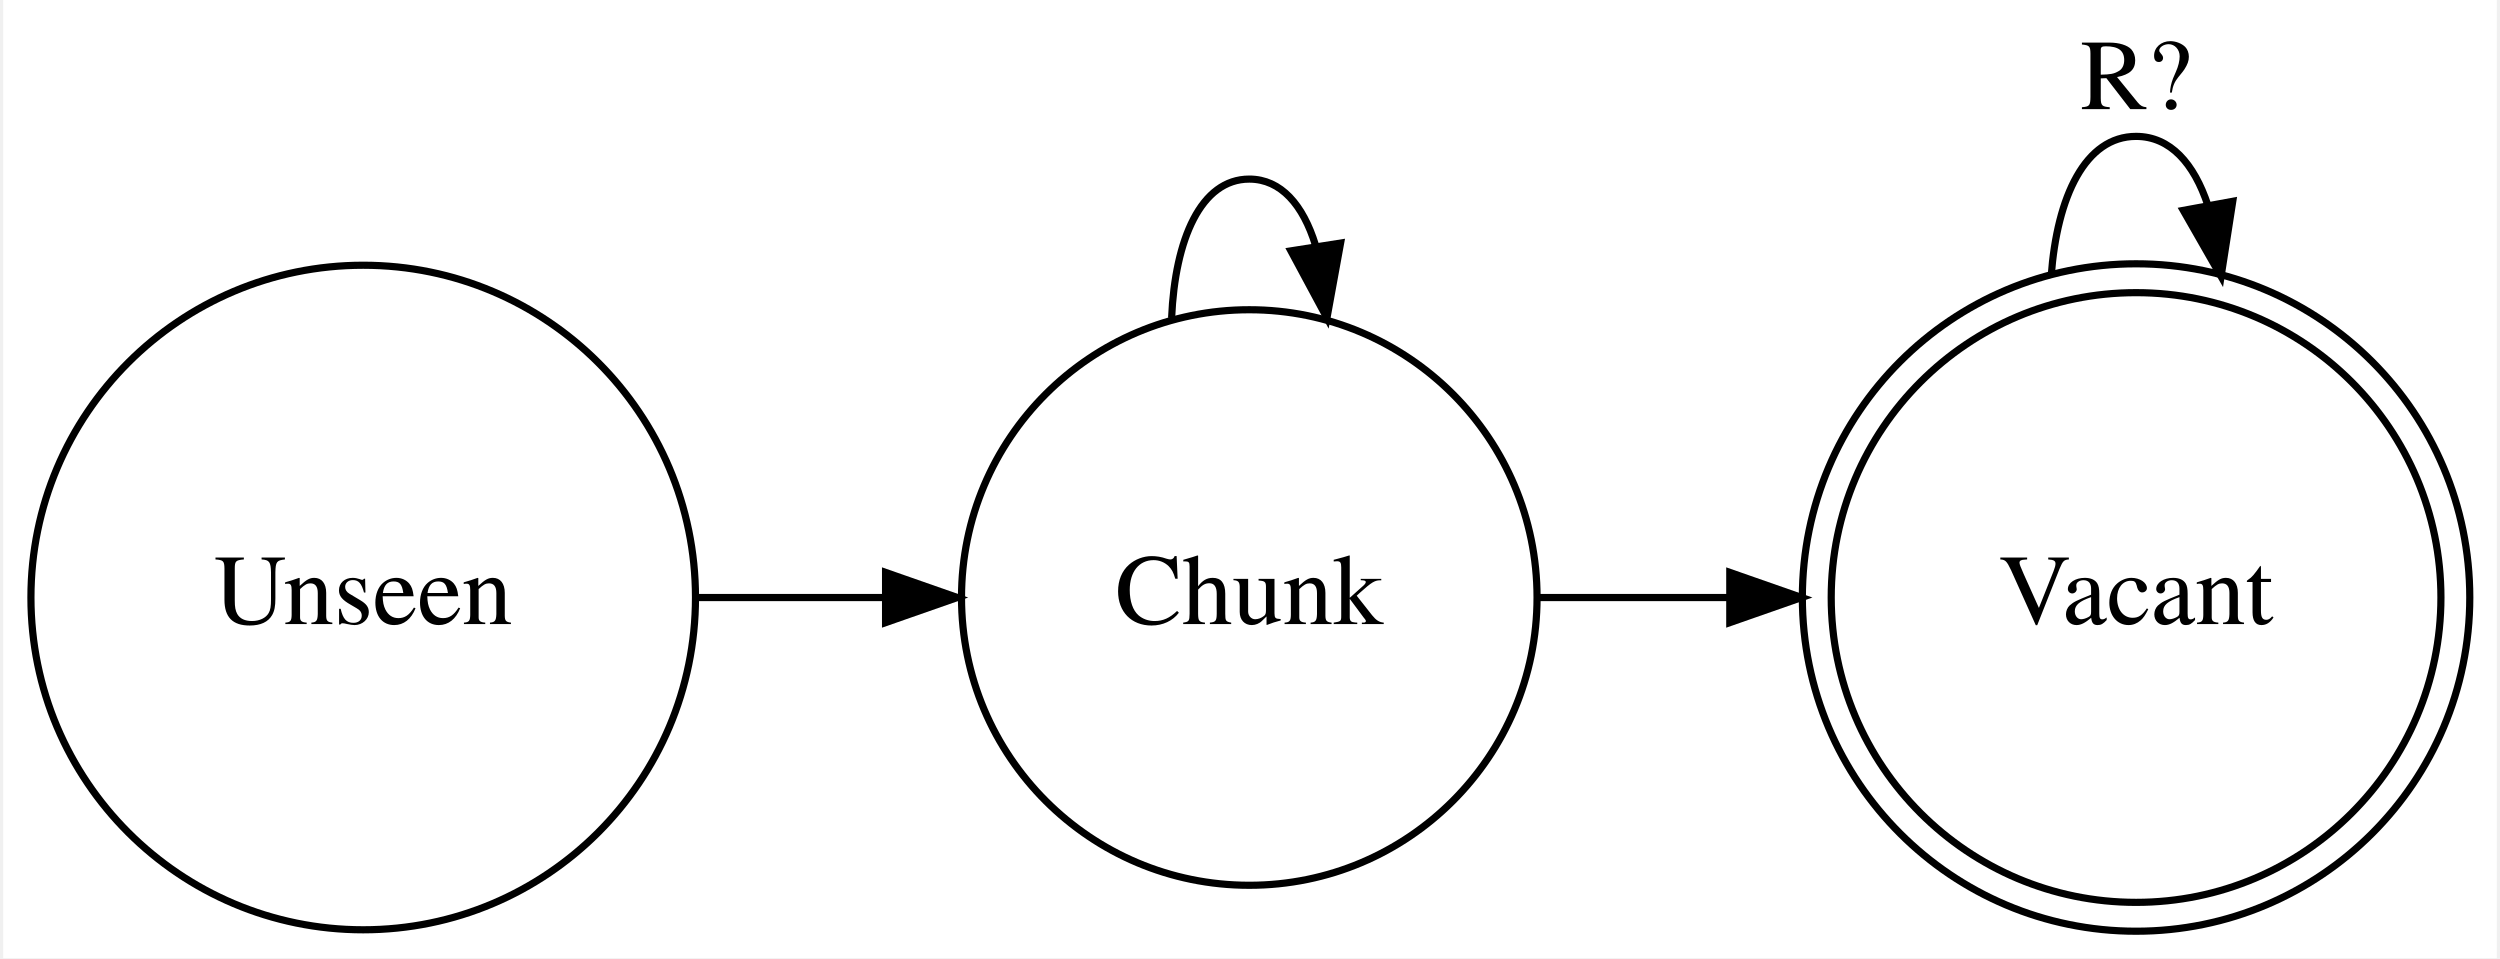
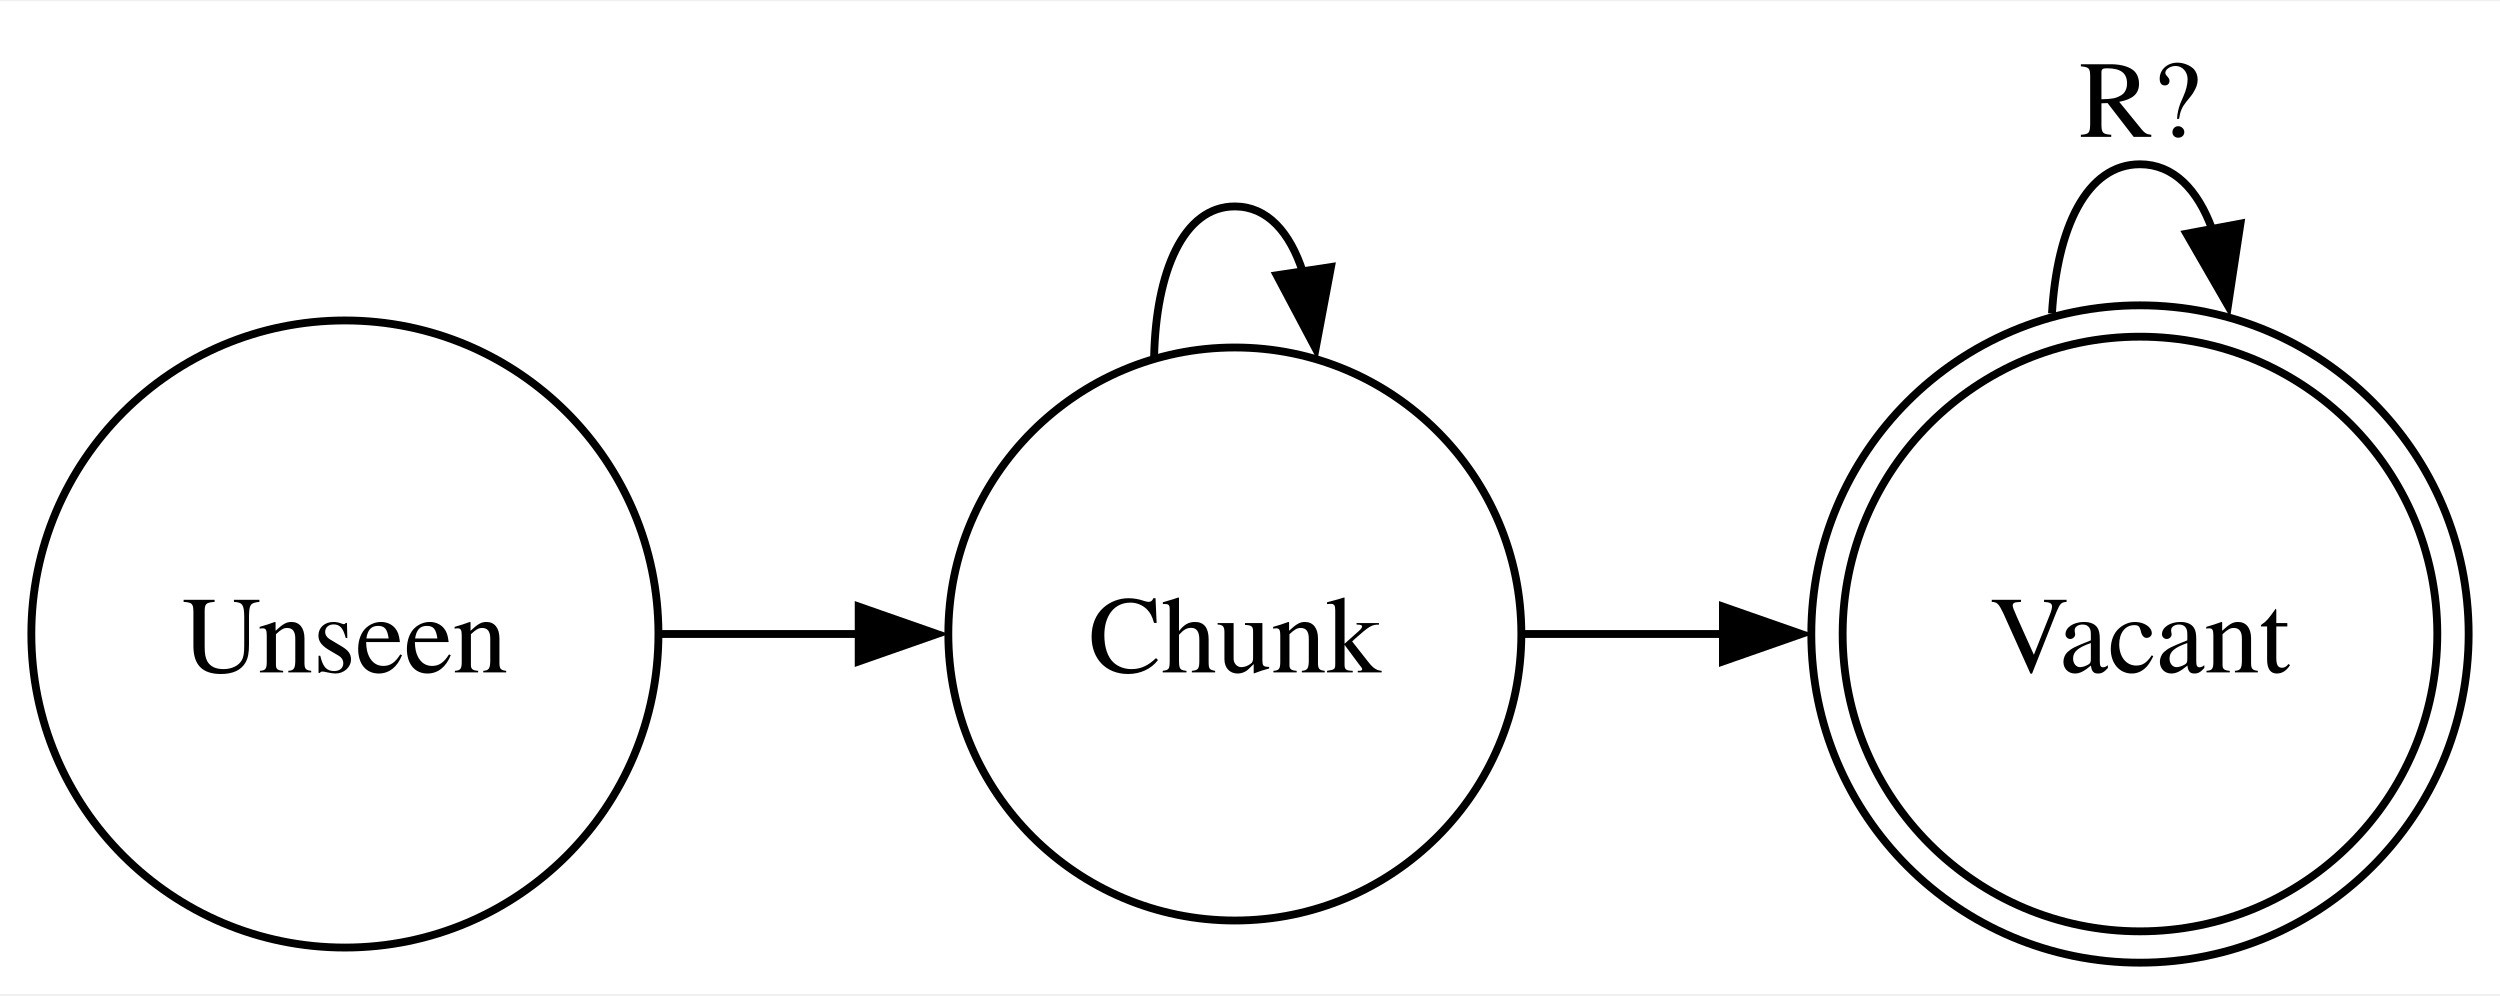
- <svg xmlns="http://www.w3.org/2000/svg" width="347pt" height="133pt" viewBox="0.00 0.00 347.38 133.49">
-   <g id="graph0" class="graph" transform="scale(1 1) rotate(0) translate(4 129.49)">
-     <polygon fill="white" stroke="transparent" points="-4,4 -4,-129.49 343.38,-129.49 343.38,4 -4,4" />
+ <svg xmlns="http://www.w3.org/2000/svg" width="319pt" height="127pt" viewBox="0.00 0.00 319.01 126.68">
+   <g id="graph0" class="graph" transform="scale(1 1) rotate(0) translate(4 122.68)">
+     <polygon fill="white" stroke="none" points="-4,4 -4,-122.68 315.01,-122.68 315.01,4 -4,4" />
    <g id="node1" class="node">
-       <ellipse fill="none" stroke="black" cx="293.13" cy="-46.25" rx="42.47" ry="42.47" />
-       <ellipse fill="none" stroke="black" cx="293.13" cy="-46.25" rx="46.49" ry="46.49" />
-       <text text-anchor="middle" x="293.13" y="-42.55" font-family="Times,serif" font-size="14.00">Vacant</text>
+       <ellipse fill="none" stroke="black" cx="269.07" cy="-41.94" rx="37.94" ry="37.94" />
+       <ellipse fill="none" stroke="black" cx="269.07" cy="-41.94" rx="41.94" ry="41.94" />
+       <text text-anchor="middle" x="269.07" y="-37.04" font-family="Times,serif" font-size="14.00">Vacant</text>
    </g>
    <g id="edge4" class="edge">
-       <path fill="none" stroke="black" d="M281.3,-90.98C282.12,-102.15 286.07,-110.49 293.13,-110.49 297.88,-110.49 301.21,-106.73 303.14,-100.87" />
-       <polygon fill="black" stroke="black" points="306.6,-101.45 304.97,-90.98 299.71,-100.18 306.6,-101.45" />
-       <text text-anchor="middle" x="293.13" y="-114.29" font-family="Times,serif" font-size="14.00">R?</text>
+       <path fill="none" stroke="black" d="M257.84,-82.84C258.48,-93.67 262.22,-101.88 269.07,-101.88 273.35,-101.88 276.42,-98.67 278.27,-93.62" />
+       <polygon fill="black" stroke="black" points="281.89,-94.31 280.3,-83.84 275.01,-93.02 281.89,-94.31" />
+       <text text-anchor="middle" x="269.07" y="-105.38" font-family="Times,serif" font-size="14.00">R?</text>
    </g>
    <g id="node2" class="node">
-       <ellipse fill="none" stroke="black" cx="46.15" cy="-46.25" rx="46.29" ry="46.29" />
-       <text text-anchor="middle" x="46.15" y="-42.55" font-family="Times,serif" font-size="14.00">Unseen</text>
+       <ellipse fill="none" stroke="black" cx="40.01" cy="-41.94" rx="40.01" ry="40.01" />
+       <text text-anchor="middle" x="40.01" y="-37.04" font-family="Times,serif" font-size="14.00">Unseen</text>
    </g>
    <g id="node3" class="node">
-       <ellipse fill="none" stroke="black" cx="169.59" cy="-46.25" rx="40.09" ry="40.09" />
-       <text text-anchor="middle" x="169.59" y="-42.55" font-family="Times,serif" font-size="14.00">Chunk</text>
+       <ellipse fill="none" stroke="black" cx="153.57" cy="-41.94" rx="36.56" ry="36.56" />
+       <text text-anchor="middle" x="153.57" y="-37.04" font-family="Times,serif" font-size="14.00">Chunk</text>
    </g>
    <g id="edge1" class="edge">
-       <path fill="none" stroke="black" d="M92.37,-46.25C100.99,-46.25 110.07,-46.25 118.83,-46.25" />
-       <polygon fill="black" stroke="black" points="118.92,-49.75 128.92,-46.25 118.92,-42.75 118.92,-49.75" />
+       <path fill="none" stroke="black" d="M80.34,-41.94C88.54,-41.94 97.26,-41.94 105.71,-41.94" />
+       <polygon fill="black" stroke="black" points="105.57,-45.44 115.57,-41.94 105.57,-38.44 105.57,-45.44" />
    </g>
    <g id="edge3" class="edge">
-       <path fill="none" stroke="black" d="M210.05,-46.25C218.42,-46.25 227.41,-46.25 236.25,-46.25" />
-       <polygon fill="black" stroke="black" points="236.53,-49.75 246.53,-46.25 236.53,-42.75 236.53,-49.75" />
+       <path fill="none" stroke="black" d="M190.48,-41.94C198.61,-41.94 207.4,-41.94 216.05,-41.94" />
+       <polygon fill="black" stroke="black" points="215.85,-45.44 225.85,-41.94 215.85,-38.44 215.85,-45.44" />
    </g>
    <g id="edge2" class="edge">
-       <path fill="none" stroke="black" d="M158.77,-85.2C159.24,-96.14 162.85,-104.54 169.59,-104.54 174.01,-104.54 177.09,-100.93 178.81,-95.35" />
-       <polygon fill="black" stroke="black" points="182.31,-95.63 180.41,-85.2 175.39,-94.54 182.31,-95.63" />
+       <path fill="none" stroke="black" d="M143.27,-77.36C143.52,-88.1 146.96,-96.5 153.57,-96.5 157.71,-96.5 160.6,-93.22 162.25,-88.13" />
+       <polygon fill="black" stroke="black" points="165.84,-88.77 163.88,-78.36 158.92,-87.72 165.84,-88.77" />
    </g>
  </g>
</svg>
